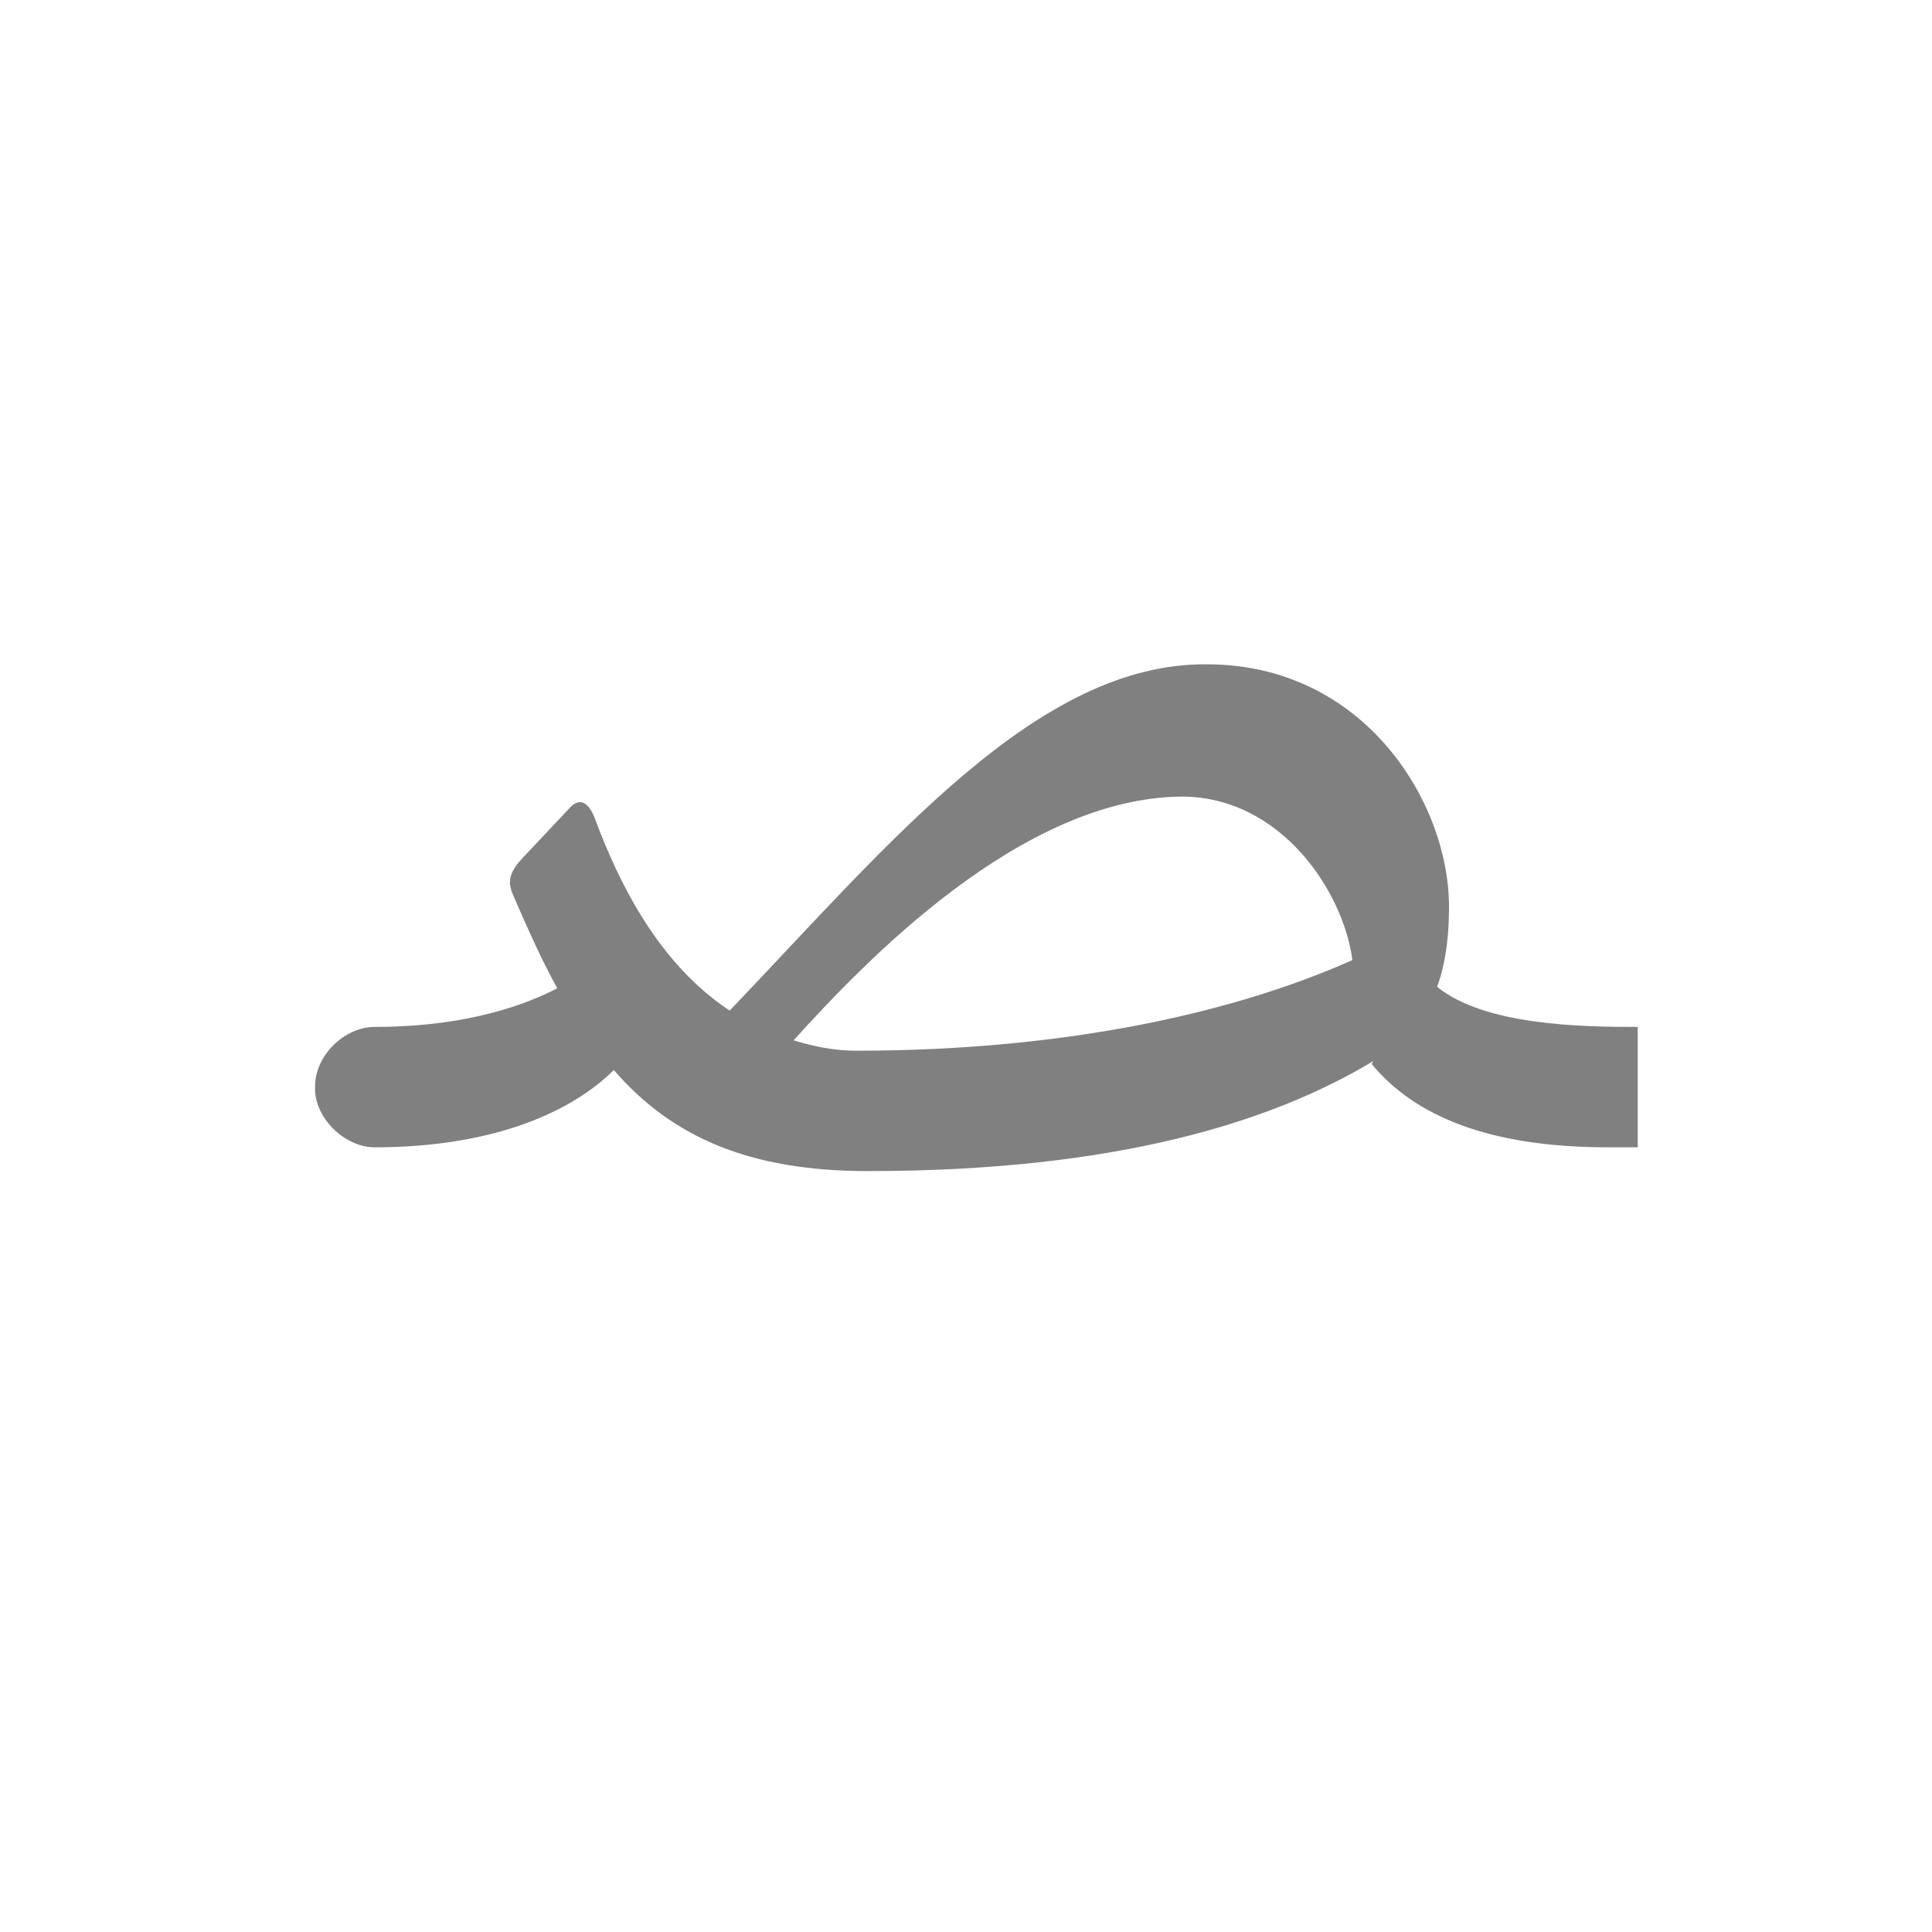
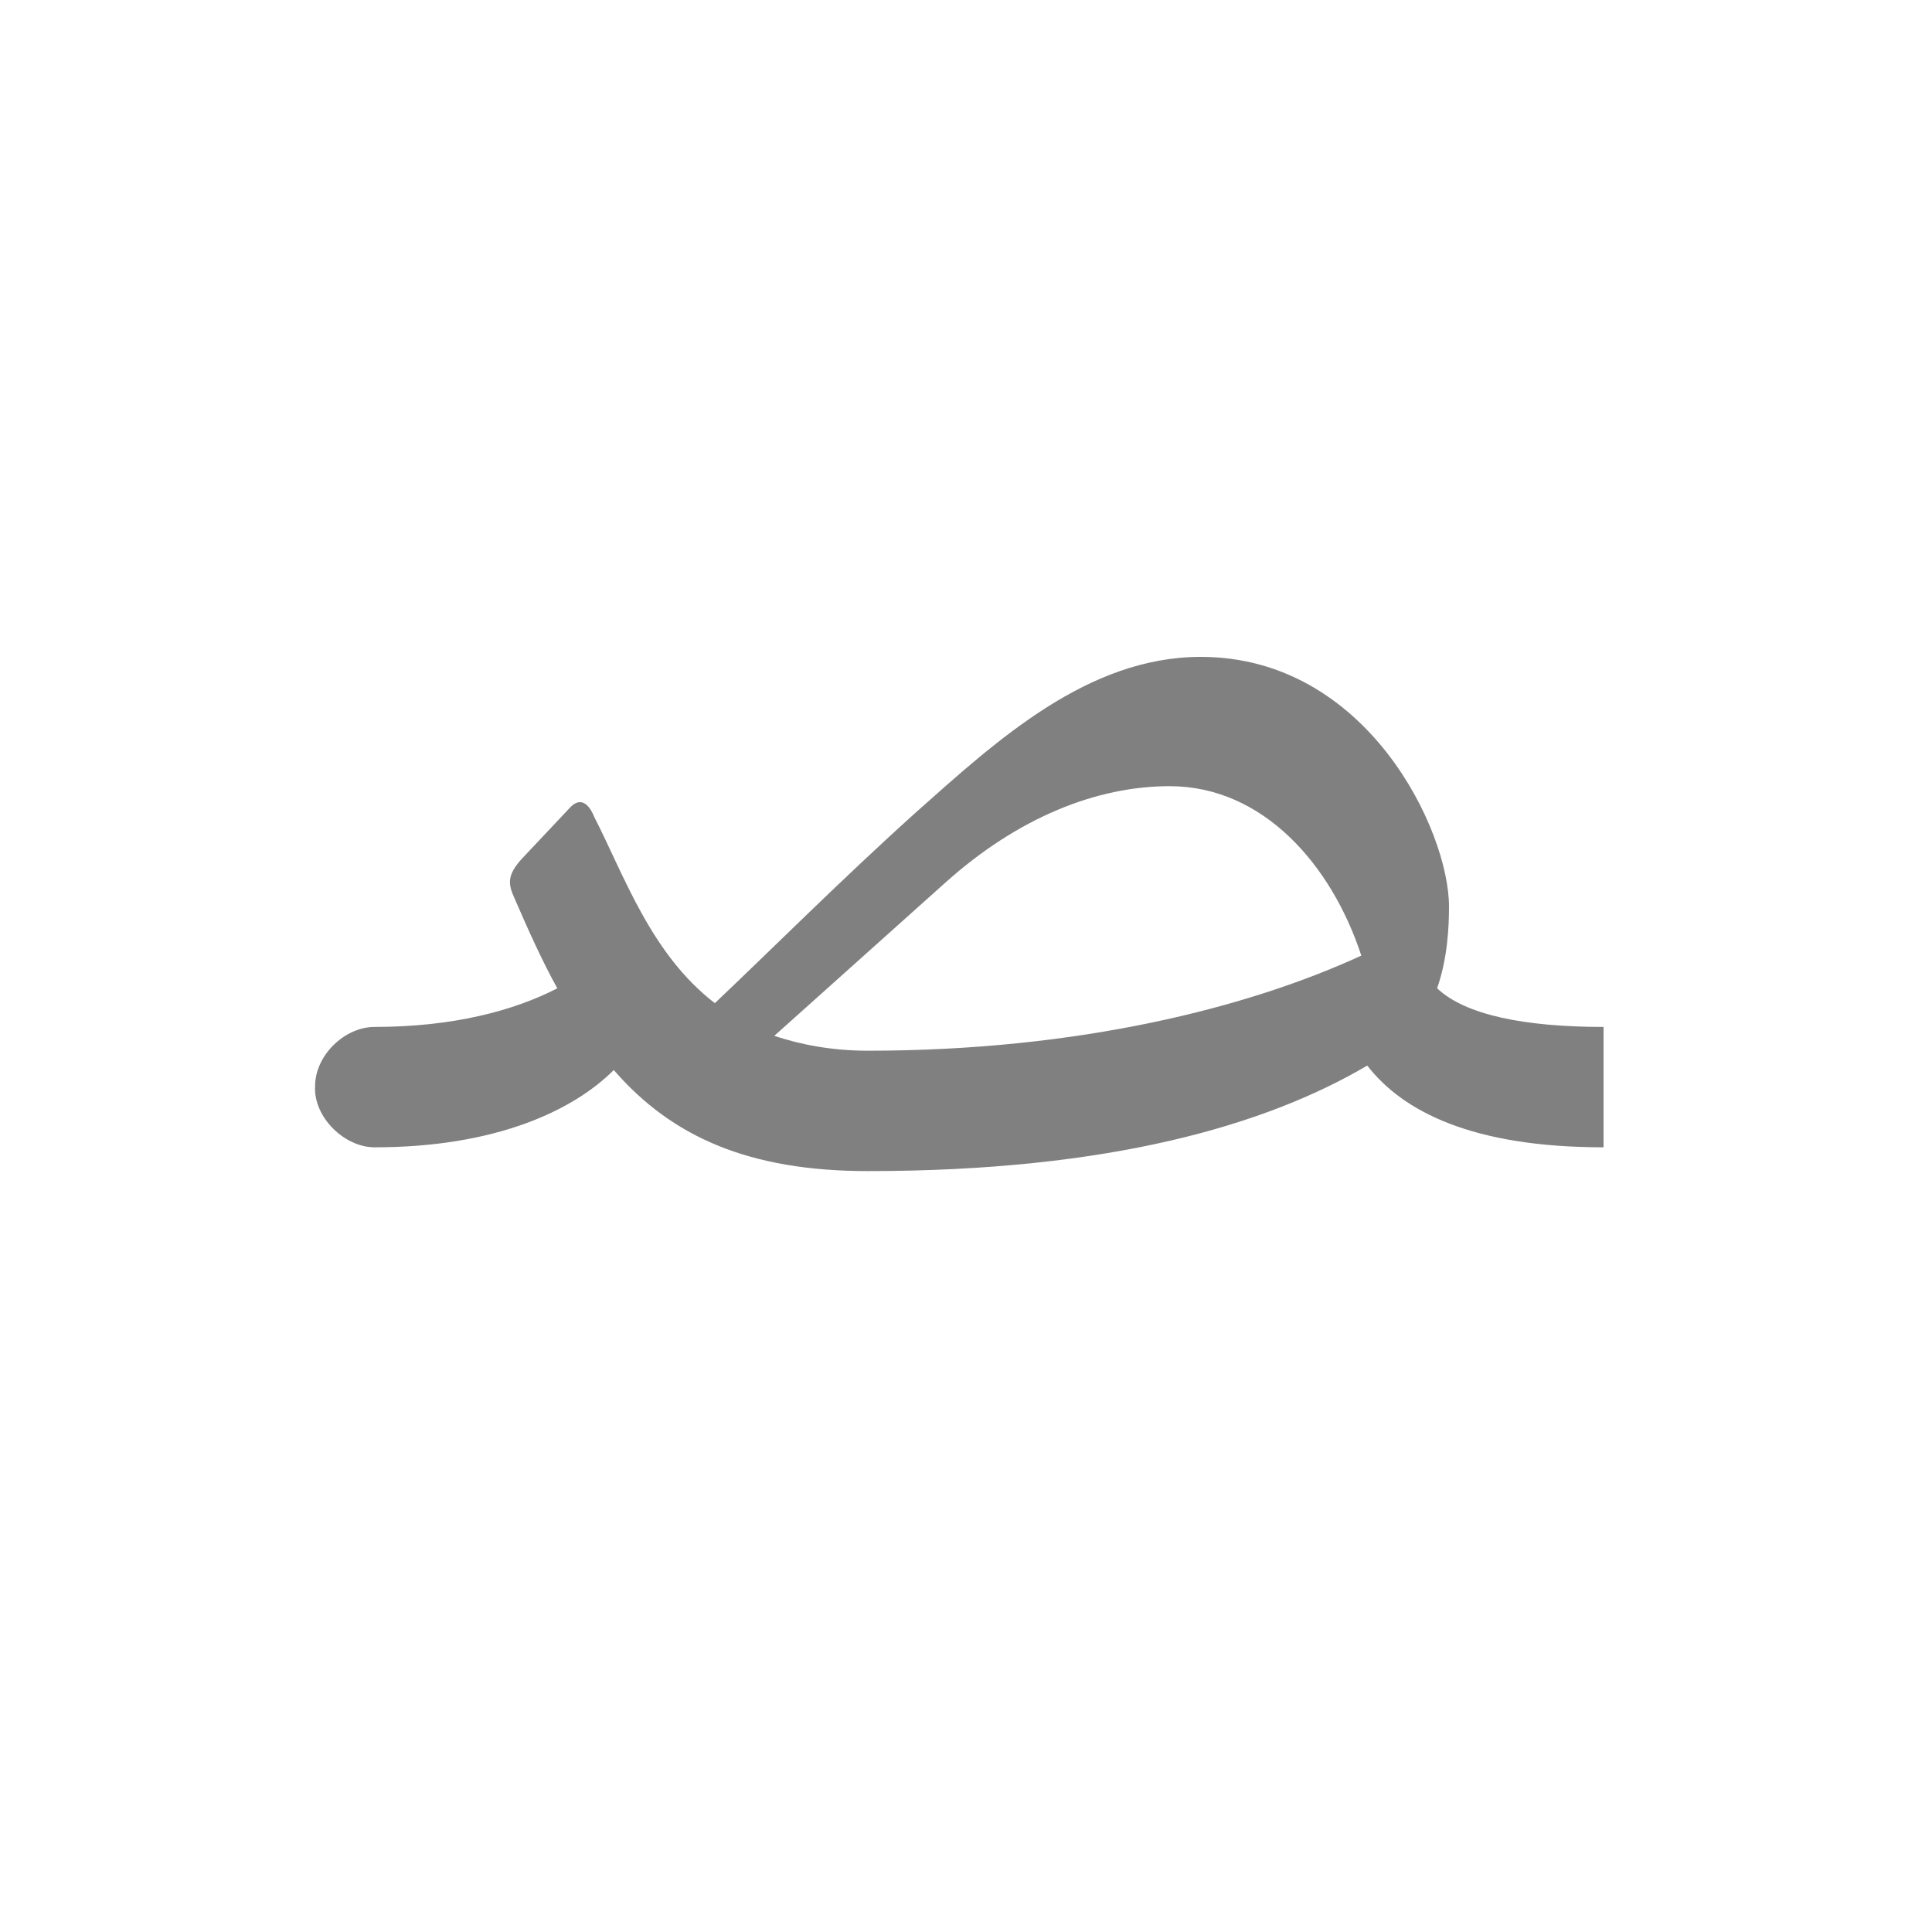
<svg xmlns="http://www.w3.org/2000/svg" xml:space="preserve" width="1300px" height="1300px" version="1.0" style="shape-rendering:geometricPrecision; text-rendering:geometricPrecision; image-rendering:optimizeQuality; fill-rule:evenodd; clip-rule:evenodd" viewBox="0 0 1300 1056">
  <defs>
    <style type="text/css">
   
    .fil0 {fill:gray}
   
  </style>
  </defs>
  <g id="_100:master">
-     <path class="fil0" d="M413 598c-27,27 -79,52 -161,52l0 0 0 0 0 0c-20,0 -41,-20 -40,-41 0,-21 20,-40 40,-40l0 0c53,0 94,-11 123,-26 -10,-18 -19,-38 -29,-61 -4,-9 -5,-15 5,-26l32 -34c7,-8 13,-4 17,6 17,46 44,99 91,130 108,-113 207,-234 321,-233 106,0 163,93 163,163l0 0c0,14 -1,35 -8,54 32,26 97,27 135,27l0 81 -20 0c-80,0 -130,-21 -159,-56l1 -2c-68,41 -173,74 -340,74 -80,0 -132,-23 -171,-68zm121 -20c48,-53 153,-163 261,-164 67,0 109,64 115,110 -76,34 -189,61 -334,61 -15,0 -29,-3 -42,-7z" />
+     <path class="fil0" d="M413 598c-27,27 -79,52 -161,52l0 0 0 0 0 0c-20,0 -41,-20 -40,-41 0,-21 20,-40 40,-40l0 0c53,0 94,-11 123,-26 -10,-18 -19,-38 -29,-61 -4,-9 -5,-15 5,-26l32 -34c7,-8 13,-4 17,6 20,39 38,92 81,125 37,-35 87,-85 136,-129 54,-48 115,-104 191,-104 112,0 167,117 167,168 0,14 -1,35 -8,55 19,18 59,26 112,26l0 81c-88,0 -135,-24 -159,-55 -68,40 -173,71 -336,71 -80,0 -132,-23 -171,-68zm503 -77c-76,35 -190,64 -332,64 -24,0 -45,-4 -63,-10l115 -103c49,-44 102,-65 151,-65 63,0 109,53 129,114z" />
  </g>
</svg>
